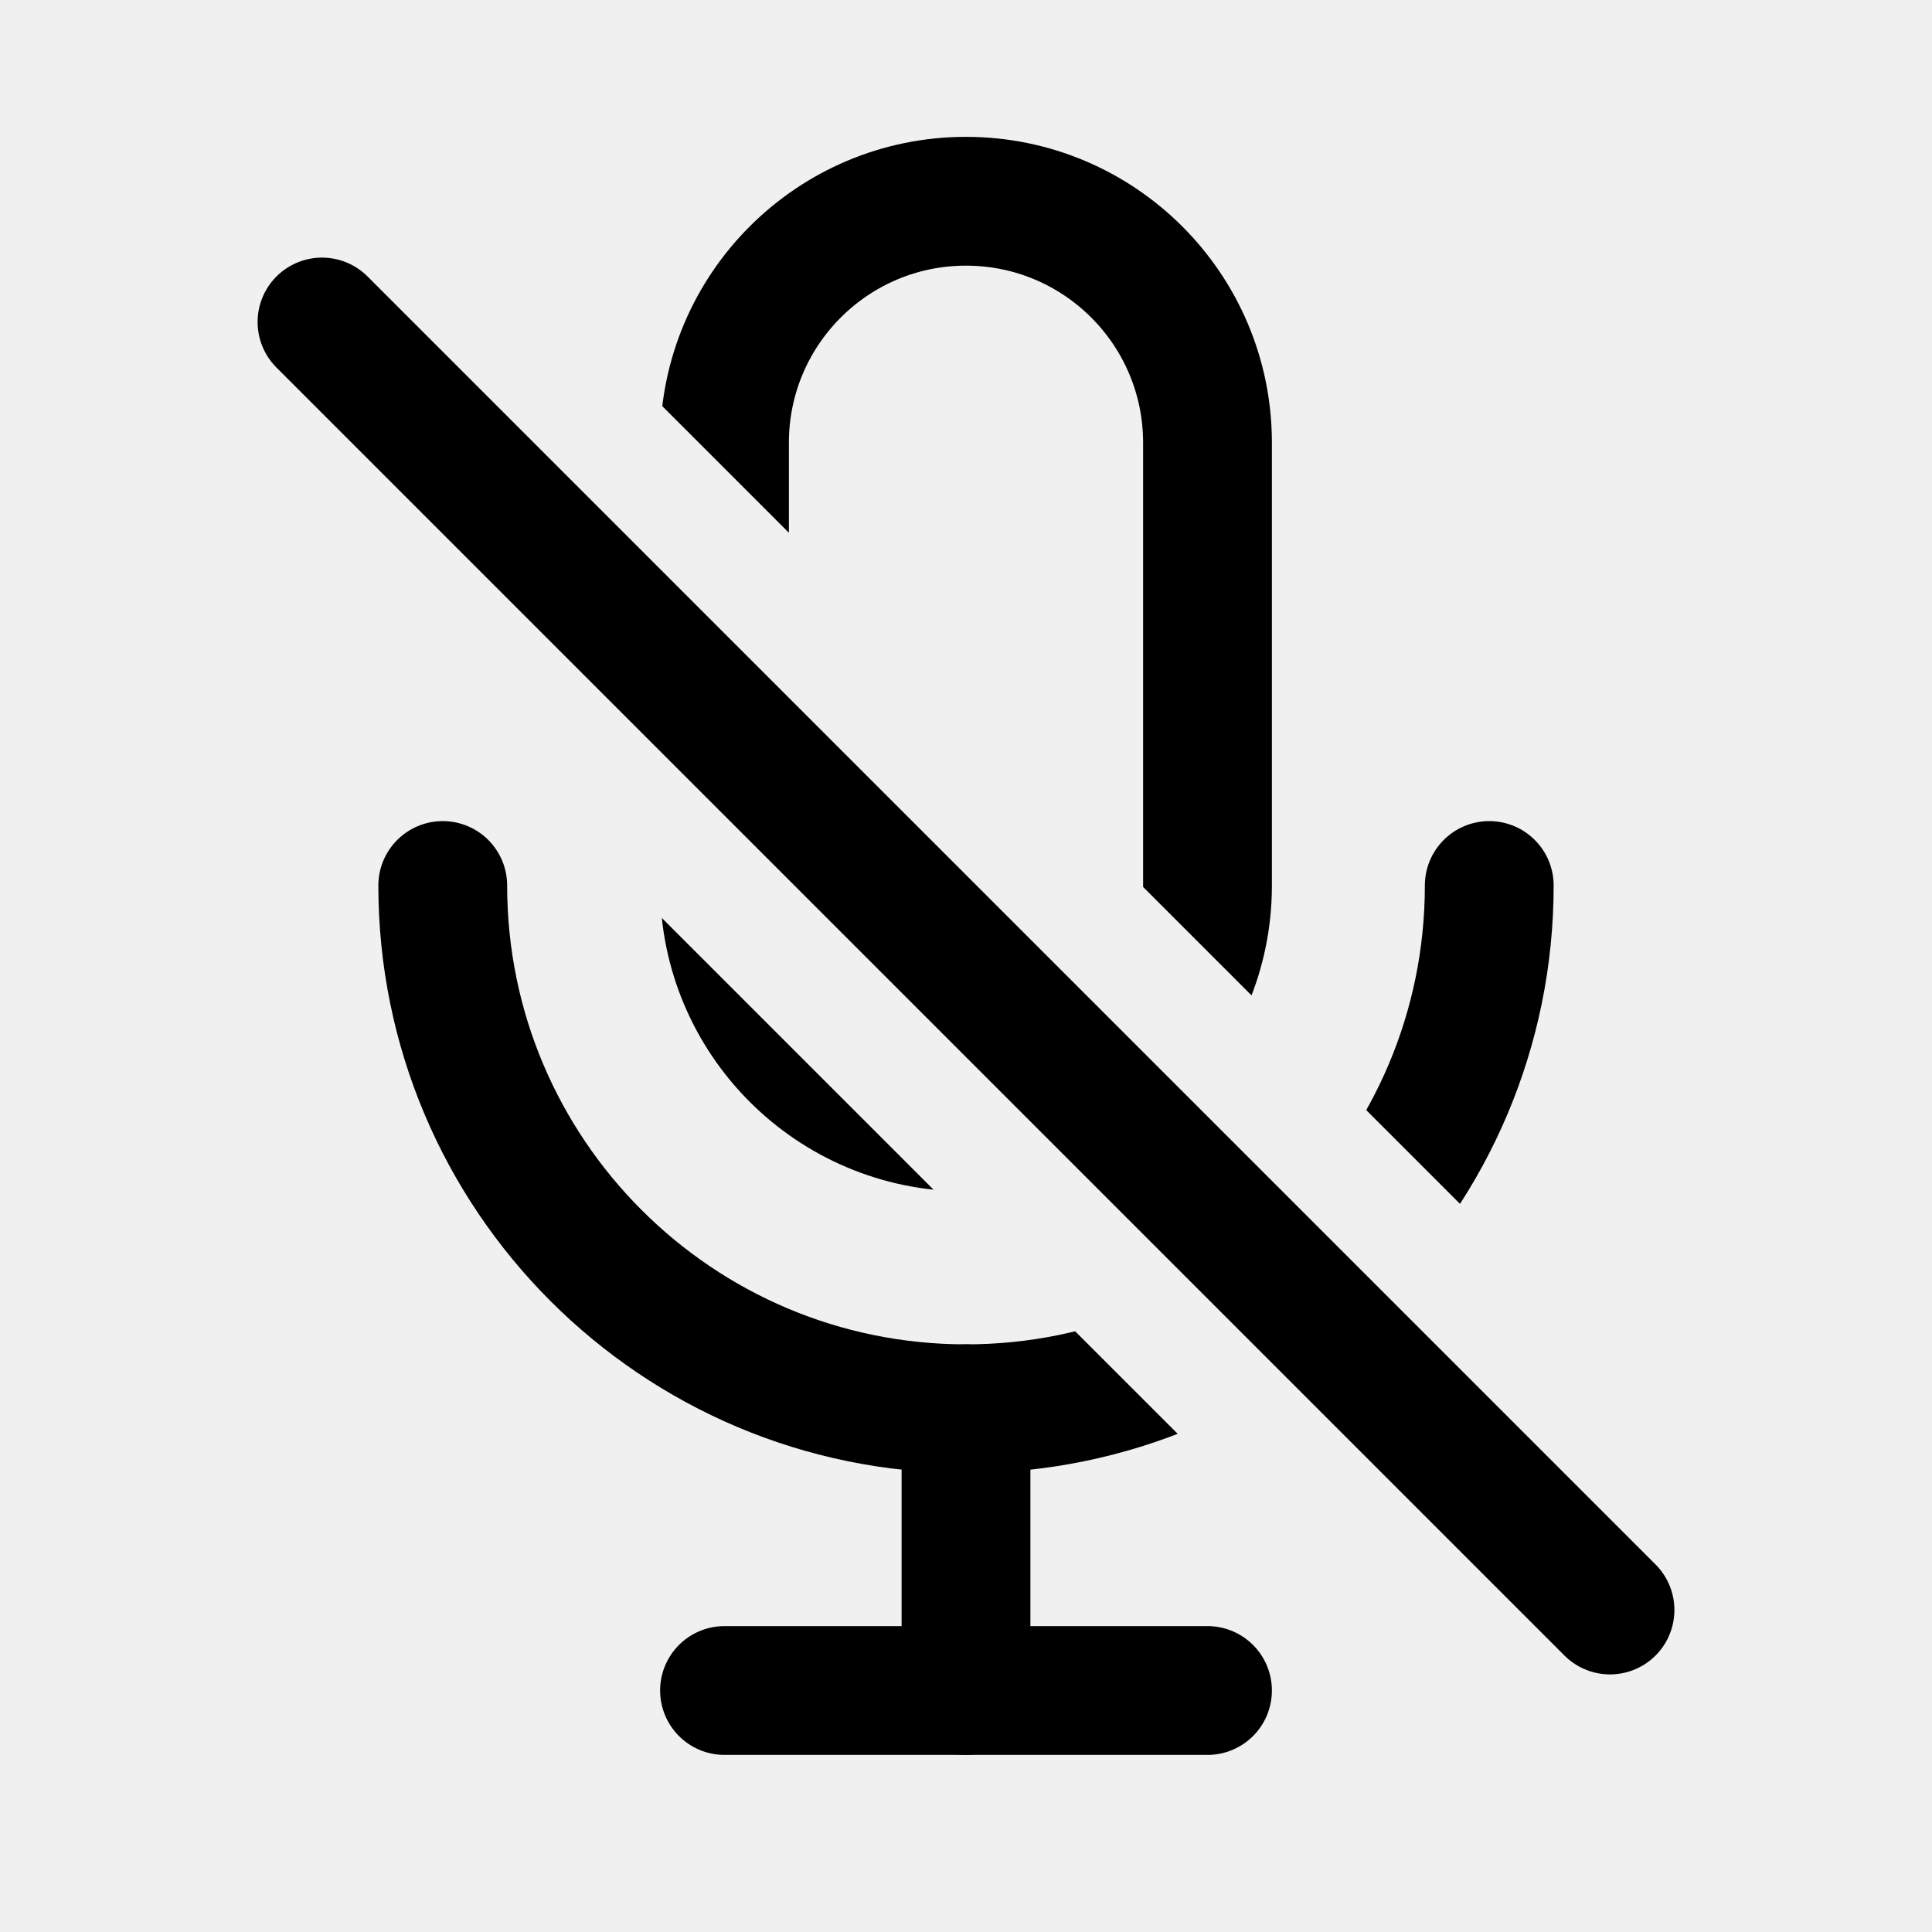
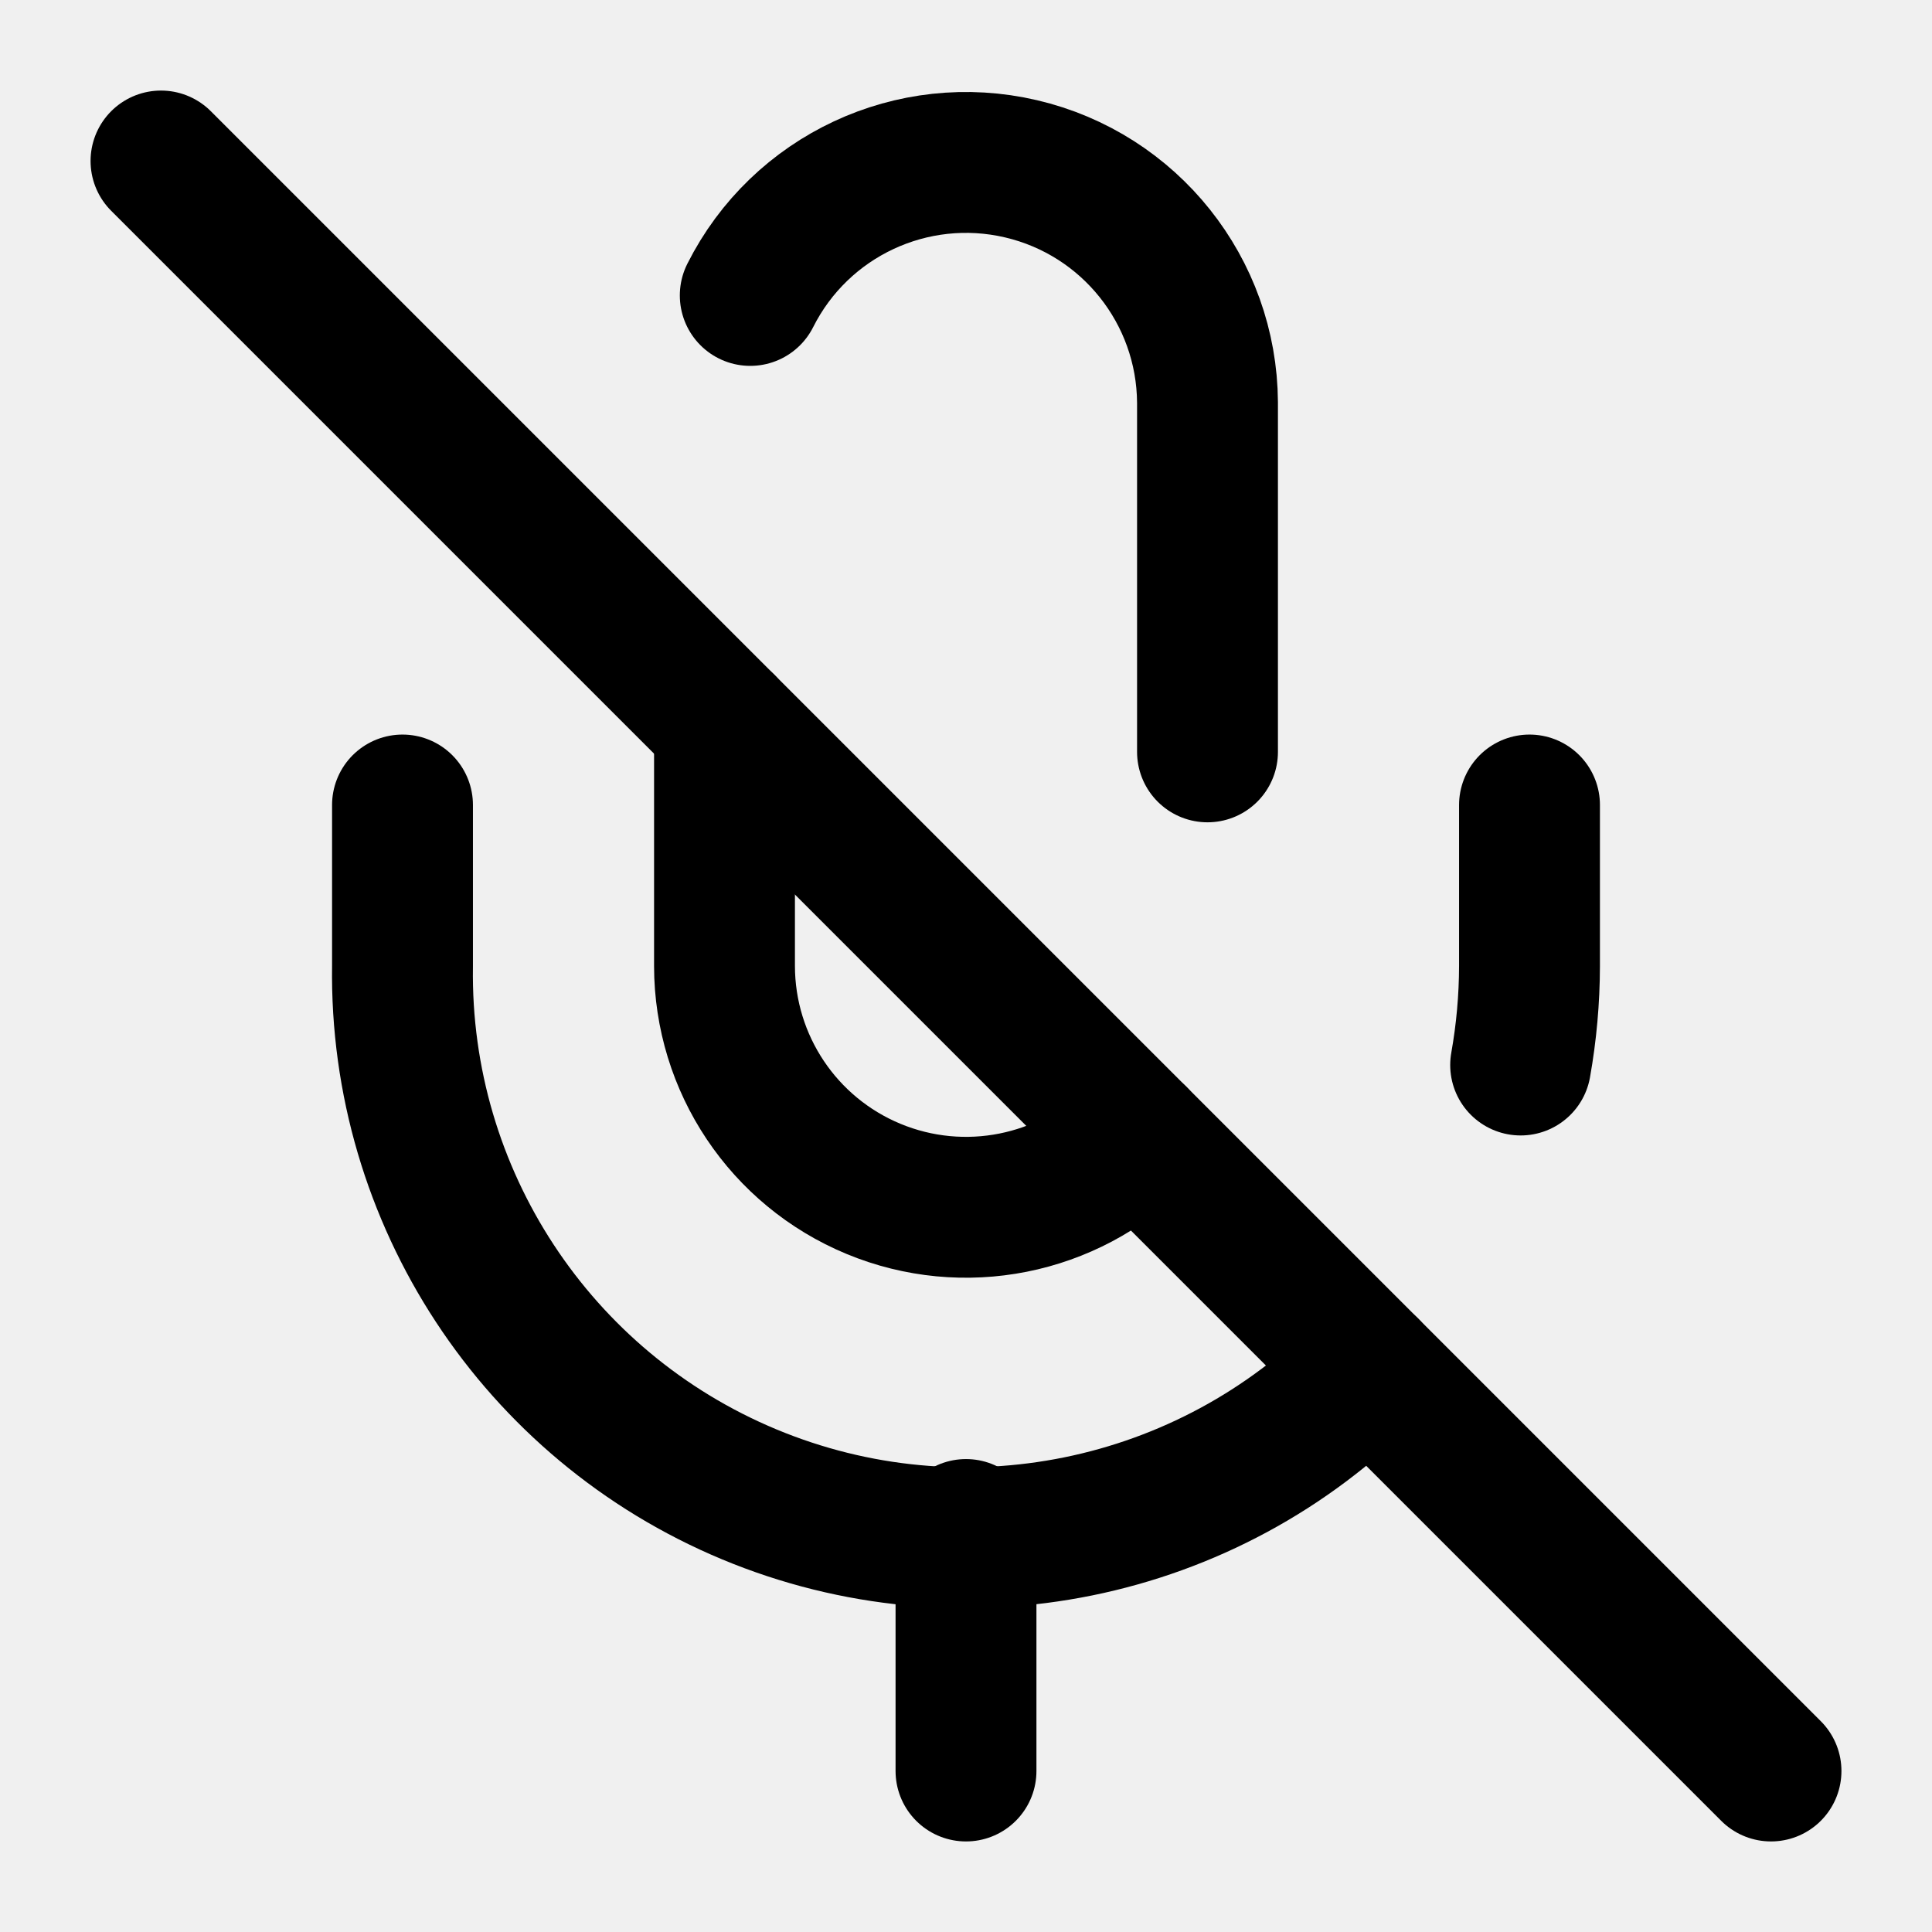
- <svg xmlns="http://www.w3.org/2000/svg" viewBox="0 0 24 24" fill="none" stroke="#000" stroke-width="1.6" stroke-linecap="round" stroke-linejoin="round">
-   <defs>
-     <mask id="cut">
-       <rect width="24" height="24" fill="#fff" />
-       <path d="M4 4L20 20" stroke="#000" stroke-width="4.5" />
-     </mask>
-   </defs>
-   <g mask="url(#cut)">
-     <rect x="9" y="2.5" width="6" height="11.5" rx="3" />
-     <path d="M5.5 11a6.5 6.5 0 0 0 13 0" />
-     <path d="M12 17.5V21" />
-     <path d="M9 21h6" />
-   </g>
-   <path d="M4 4L20 20" />
+ <svg xmlns="http://www.w3.org/2000/svg" viewBox="0 0 24 24" fill="none" stroke="#000" stroke-width="1.75" stroke-linecap="round" stroke-linejoin="round">
+   <line x1="2" x2="22" y1="2" y2="22" />
+   <path d="M18.89 13.23A7.12 7.12 0 0 0 19 12v-2" />
+   <path d="M5 10v2a7 7 0 0 0 12 5" />
+   <path d="M15 9.34V5a3 3 0 0 0-5.68-1.33" />
+   <path d="M9 9v3a3 3 0 0 0 5.12 2.12" />
+   <line x1="12" x2="12" y1="19" y2="22" />
</svg>
